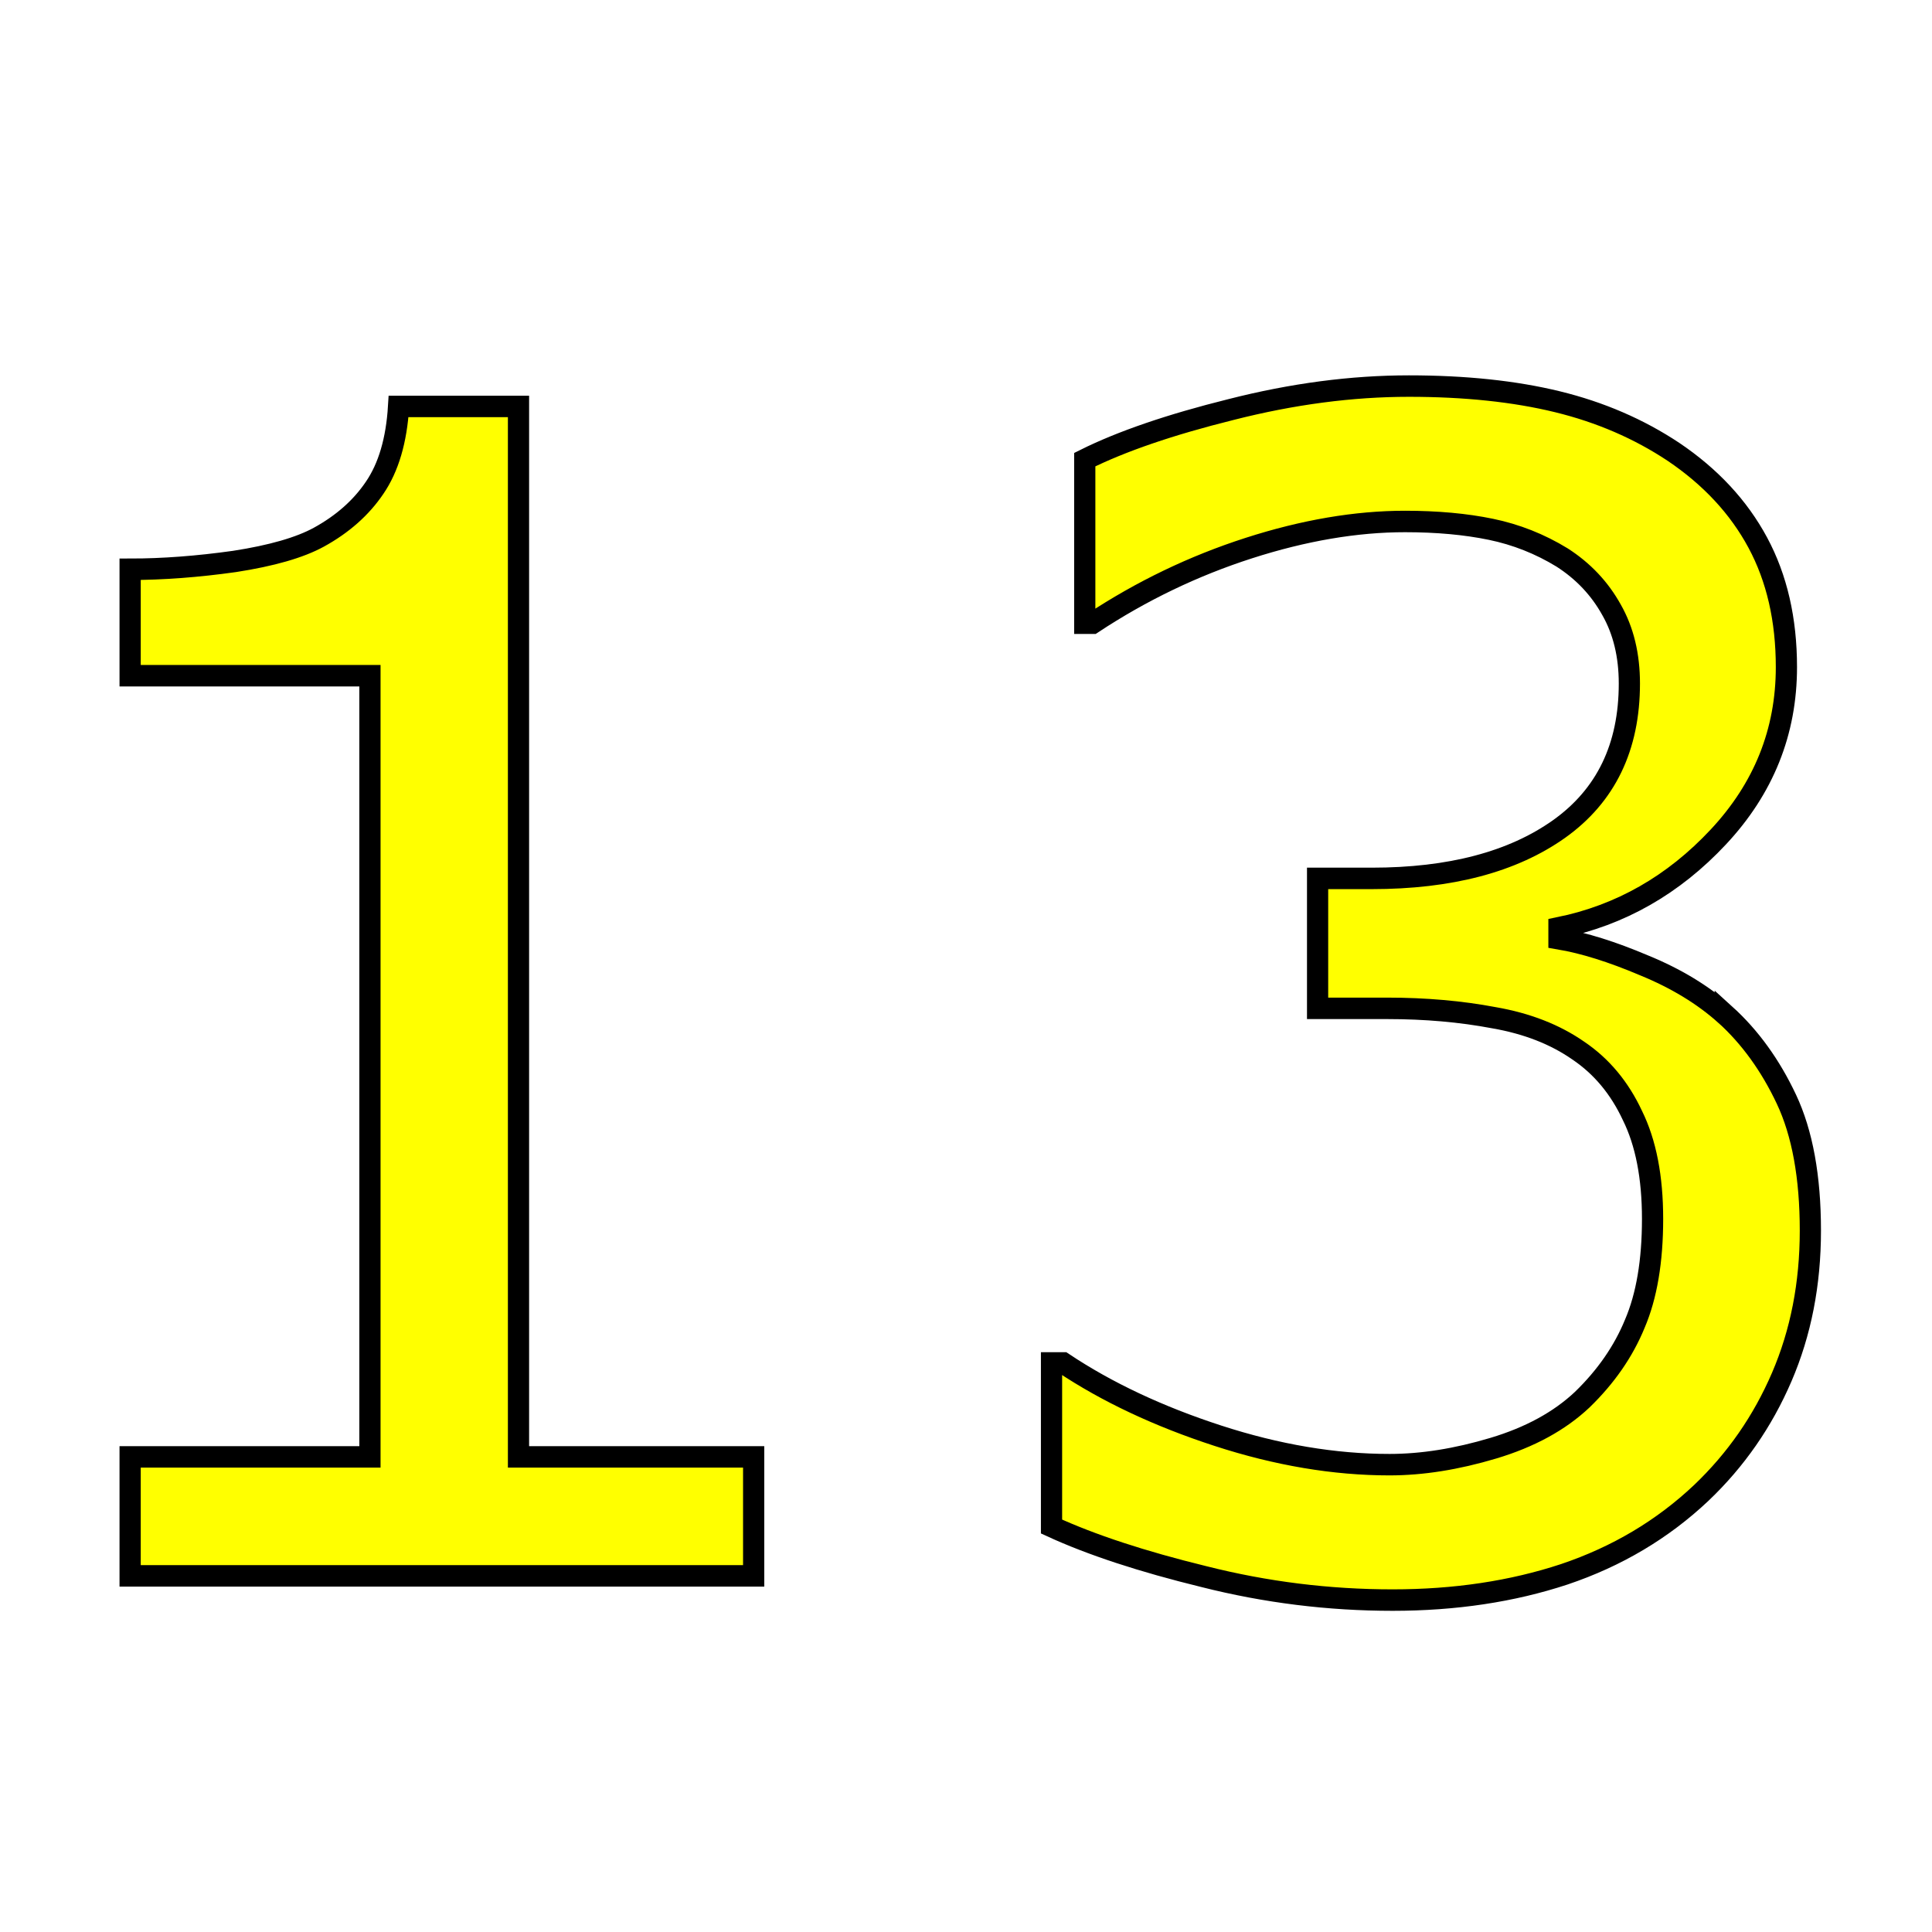
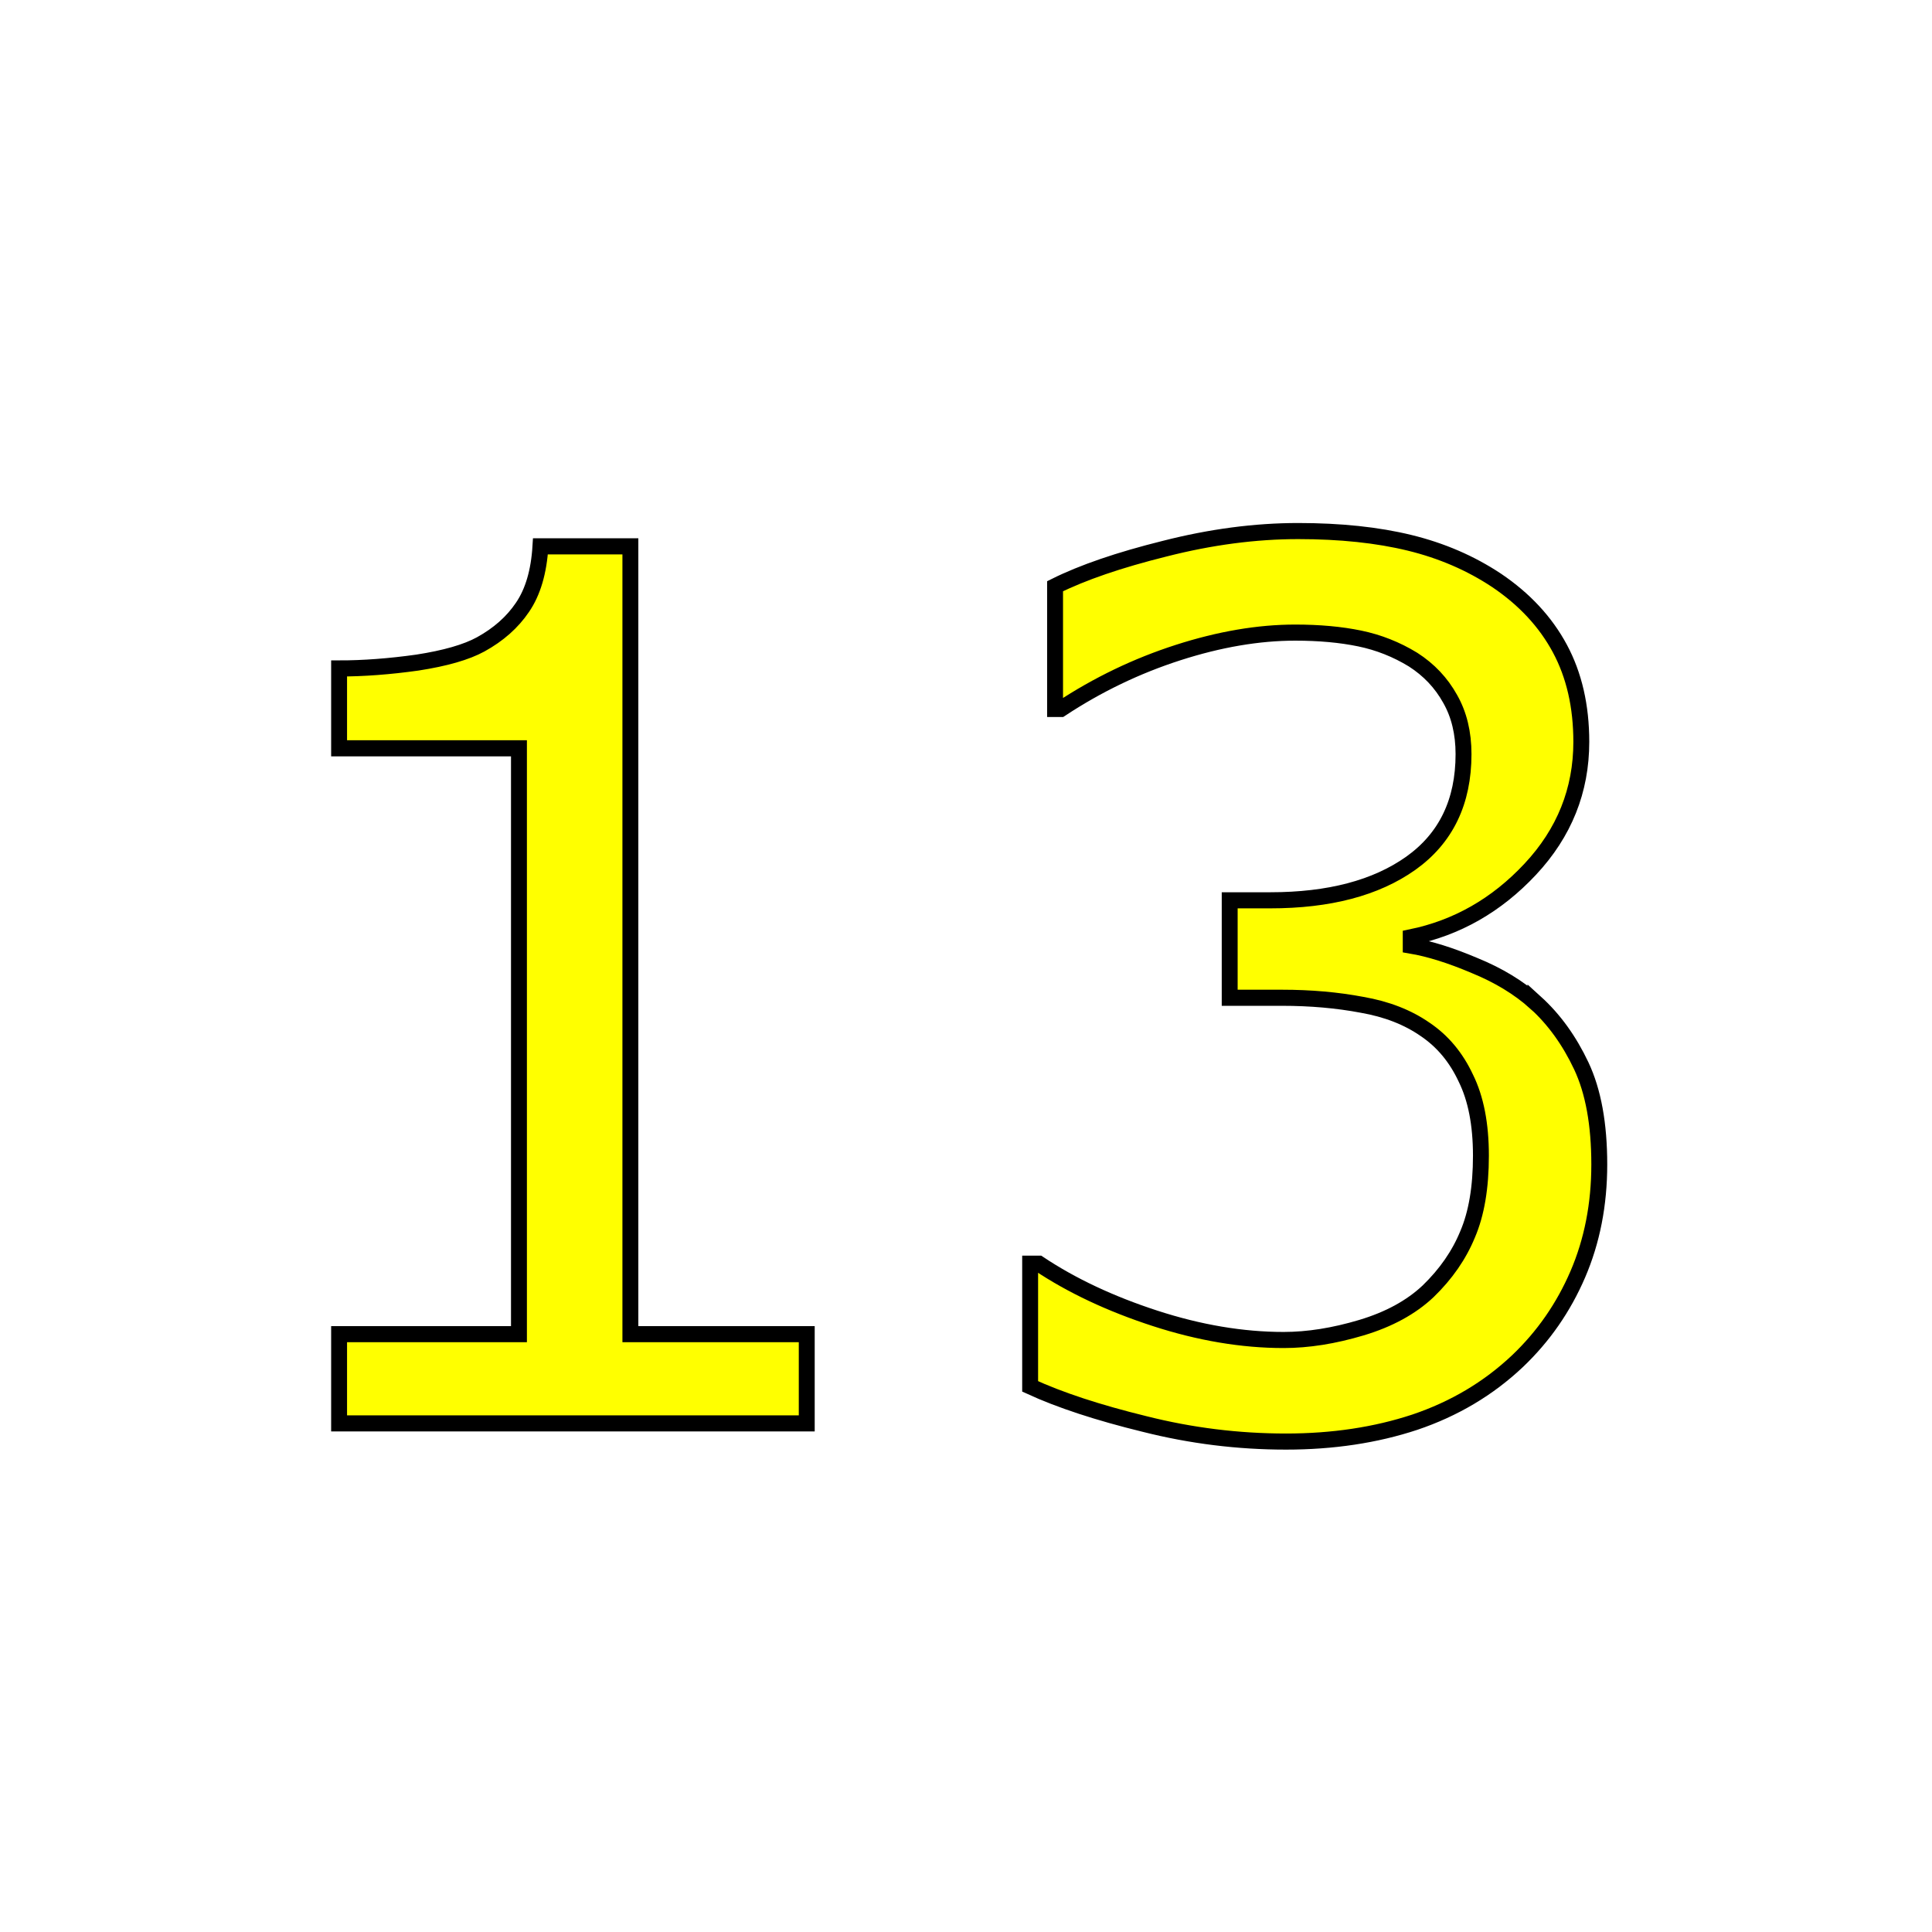
<svg xmlns="http://www.w3.org/2000/svg" width="256" height="256" viewBox="0 0 67.733 67.733" version="1.1" id="svg1">
  <defs id="defs1" />
  <g id="layer1">
-     <path d="M 26.578,54.924 H 4.589 V 50.777 H 13.046 V 23.551 H 4.589 v -3.71 q 1.719,0 3.683,-0.273 1.964,-0.3 2.974,-0.846 1.255,-0.682 1.964,-1.719 0.737,-1.064 0.846,-2.837 h 4.229 v 36.611 h 8.293 z M 60.842,35.363 q 1.309,1.173 2.155,2.946 0.846,1.773 0.846,4.583 0,2.783 -1.009,5.101 -1.009,2.319 -2.837,4.038 -2.046,1.91 -4.829,2.837 -2.755,0.9 -6.056,0.9 -3.383,0 -6.656,-0.818 -3.274,-0.791 -5.374,-1.746 v -5.702 h 0.409 q 2.319,1.528 5.456,2.537 3.137,1.009 6.056,1.009 1.719,0 3.656,-0.573 1.937,-0.573 3.137,-1.691 1.255,-1.2 1.855,-2.646 0.627,-1.446 0.627,-3.656 0,-2.182 -0.709,-3.601 -0.682,-1.446 -1.91,-2.264 -1.228,-0.846 -2.974,-1.146 -1.746,-0.327 -3.765,-0.327 h -2.455 v -4.529 h 1.91 q 4.147,0 6.602,-1.719 2.483,-1.746 2.483,-5.074 0,-1.473 -0.627,-2.564 -0.627,-1.119 -1.746,-1.828 -1.173,-0.709 -2.51,-0.982 -1.337,-0.273 -3.028,-0.273 -2.592,0 -5.511,0.928 -2.919,0.928 -5.511,2.619 h -0.273 v -5.702 q 1.937,-0.955 5.156,-1.746 3.246,-0.818 6.275,-0.818 2.974,0 5.238,0.546 2.264,0.546 4.092,1.746 1.964,1.309 2.974,3.165 1.009,1.855 1.009,4.338 0,3.383 -2.401,5.92 -2.373,2.51 -5.62,3.165 v 0.382 q 1.309,0.218 3.001,0.928 1.691,0.682 2.864,1.719 z" id="text5" style="font-size:55.871px;fill:#ffff00;stroke:#000000;stroke-width:0.748" transform="scale(0.9941405,1.005894)" aria-label="13" />
+     <g transform="translate(33.86667,33.86667) scale(0.75) translate(-33.86667,-33.86667)">
+       <path d="M 26.578,54.924 H 4.589 V 50.777 H 13.046 V 23.551 H 4.589 v -3.71 q 1.719,0 3.683,-0.273 1.964,-0.3 2.974,-0.846 1.255,-0.682 1.964,-1.719 0.737,-1.064 0.846,-2.837 h 4.229 v 36.611 h 8.293 z M 60.842,35.363 q 1.309,1.173 2.155,2.946 0.846,1.773 0.846,4.583 0,2.783 -1.009,5.101 -1.009,2.319 -2.837,4.038 -2.046,1.91 -4.829,2.837 -2.755,0.9 -6.056,0.9 -3.383,0 -6.656,-0.818 -3.274,-0.791 -5.374,-1.746 v -5.702 h 0.409 q 2.319,1.528 5.456,2.537 3.137,1.009 6.056,1.009 1.719,0 3.656,-0.573 1.937,-0.573 3.137,-1.691 1.255,-1.2 1.855,-2.646 0.627,-1.446 0.627,-3.656 0,-2.182 -0.709,-3.601 -0.682,-1.446 -1.91,-2.264 -1.228,-0.846 -2.974,-1.146 -1.746,-0.327 -3.765,-0.327 h -2.455 v -4.529 h 1.91 q 4.147,0 6.602,-1.719 2.483,-1.746 2.483,-5.074 0,-1.473 -0.627,-2.564 -0.627,-1.119 -1.746,-1.828 -1.173,-0.709 -2.51,-0.982 -1.337,-0.273 -3.028,-0.273 -2.592,0 -5.511,0.928 -2.919,0.928 -5.511,2.619 h -0.273 v -5.702 q 1.937,-0.955 5.156,-1.746 3.246,-0.818 6.275,-0.818 2.974,0 5.238,0.546 2.264,0.546 4.092,1.746 1.964,1.309 2.974,3.165 1.009,1.855 1.009,4.338 0,3.383 -2.401,5.92 -2.373,2.51 -5.62,3.165 v 0.382 q 1.309,0.218 3.001,0.928 1.691,0.682 2.864,1.719 z" id="text5" style="font-size:55.871px;fill:#ffff00;stroke:#000000;stroke-width:0.748" transform="scale(0.9941405,1.005894)" aria-label="13" />
+     </g>
  </g>
</svg>
